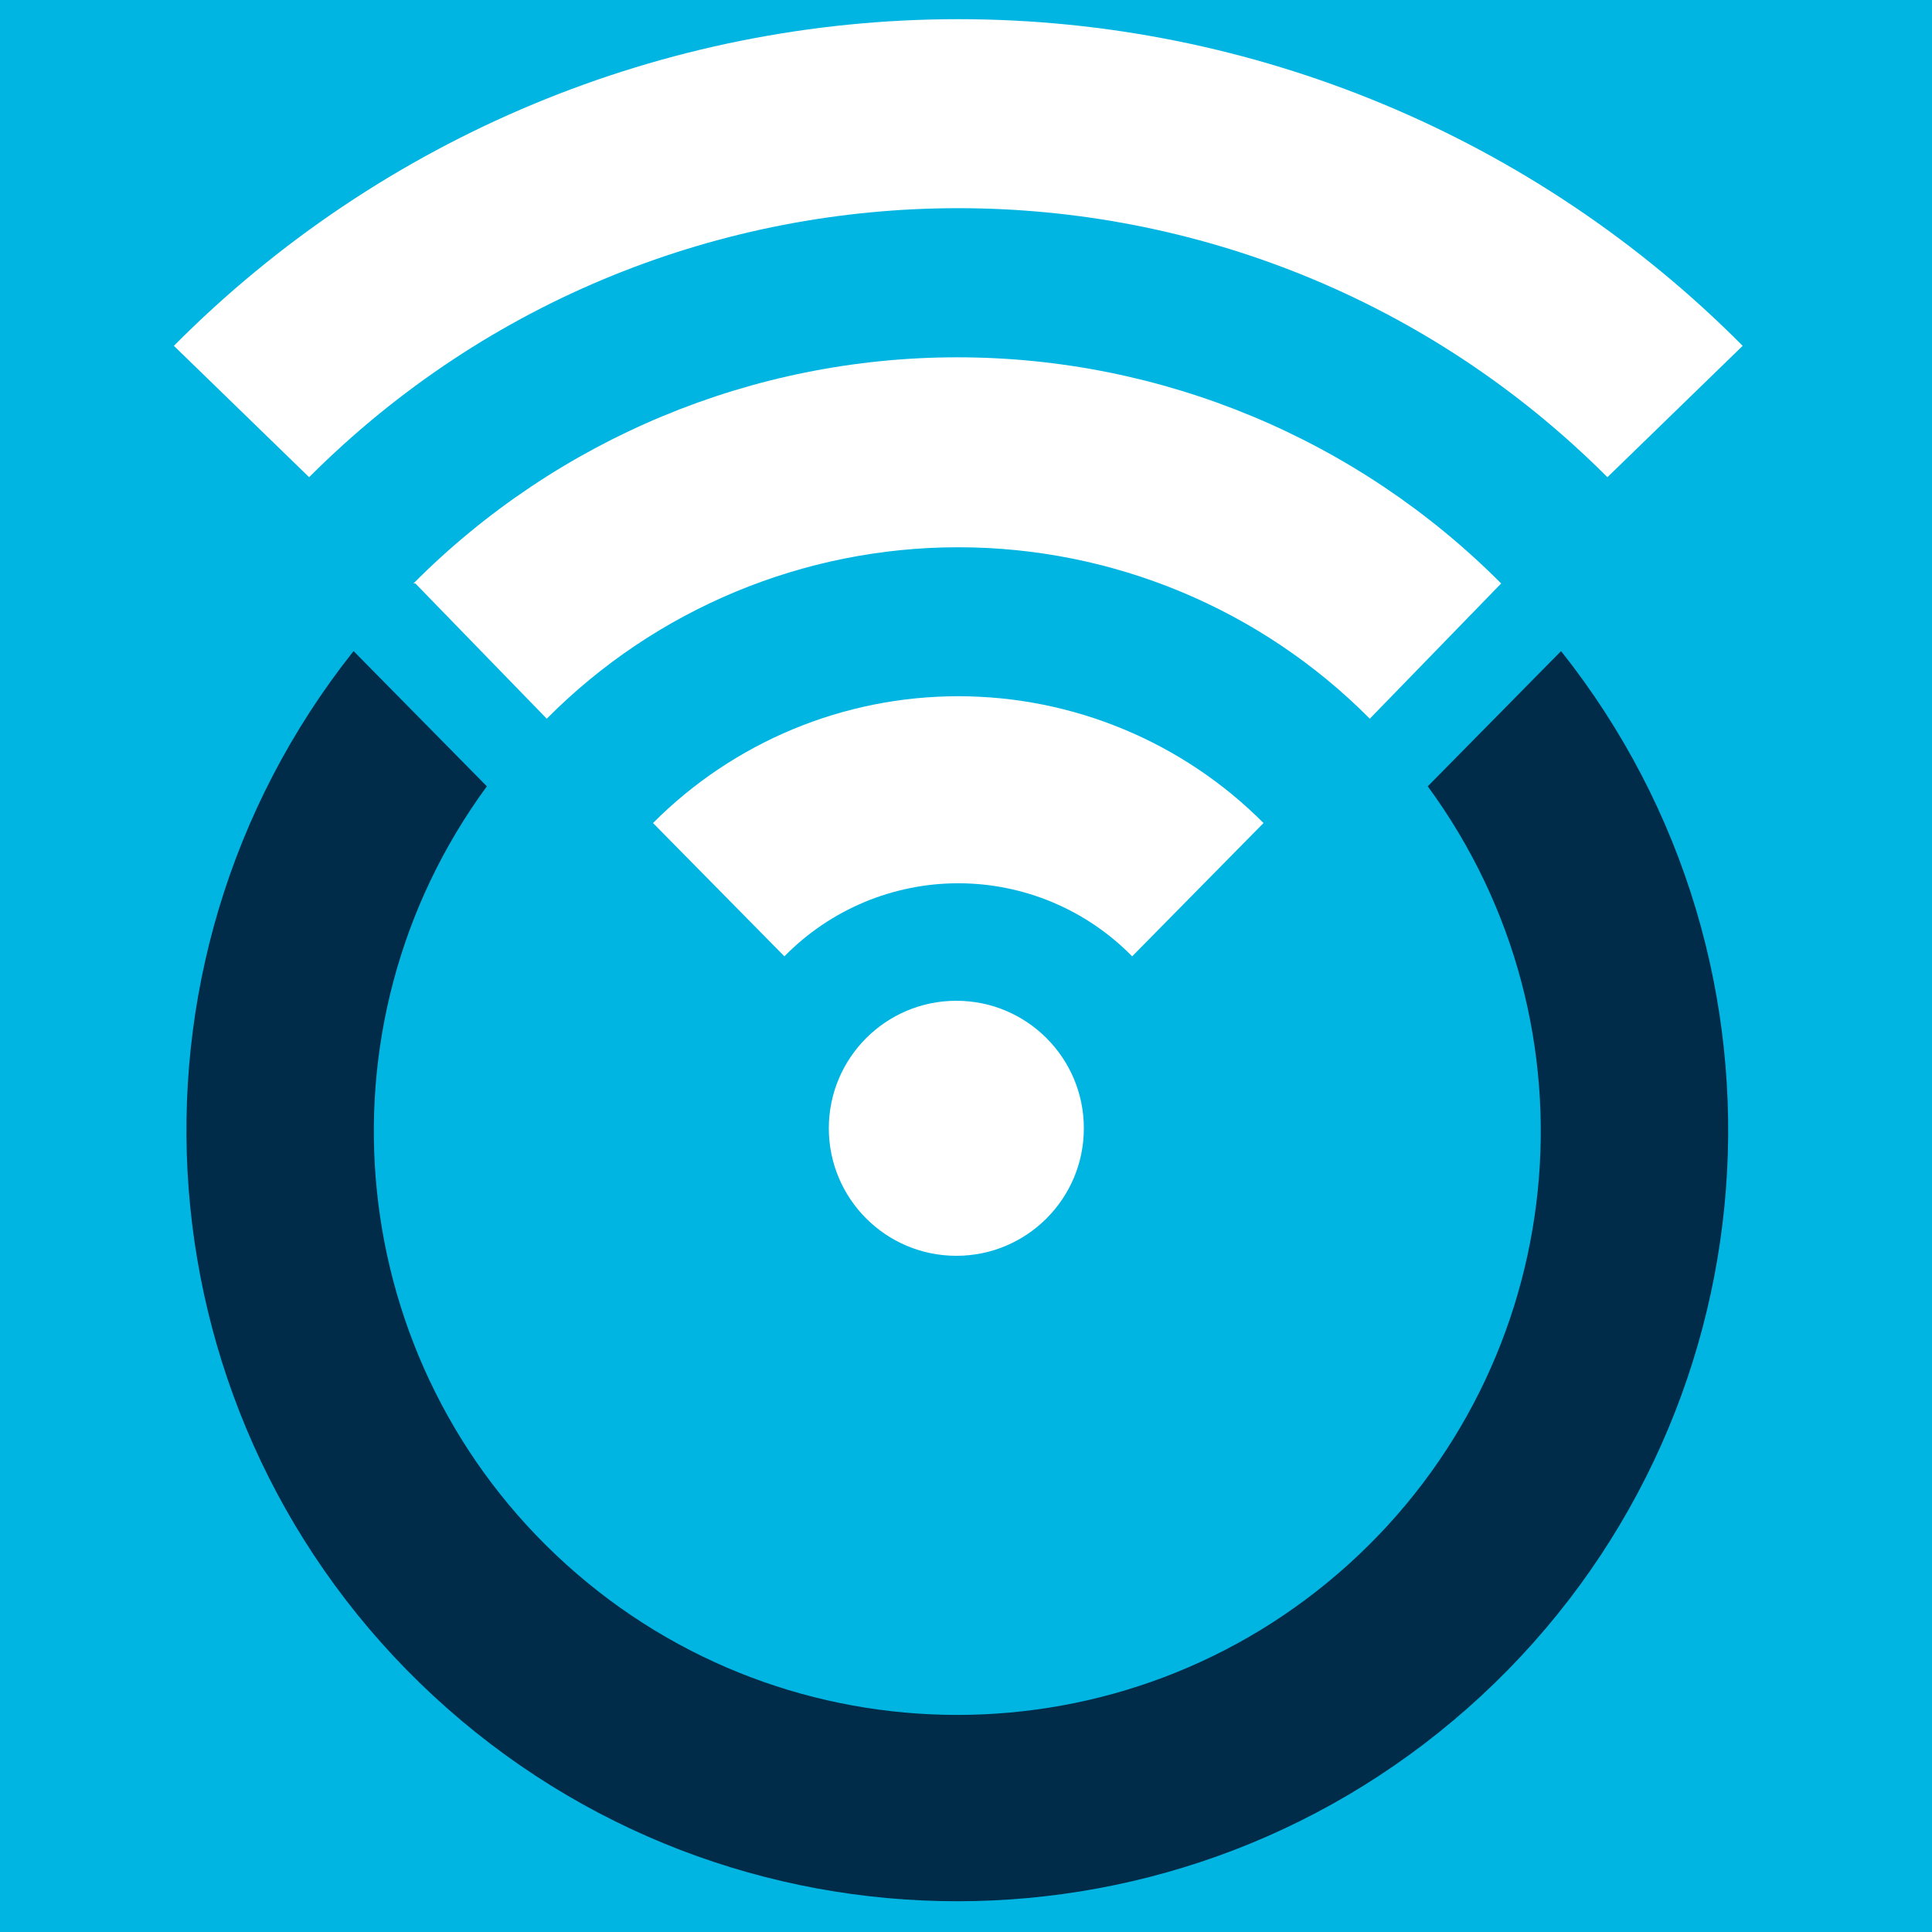
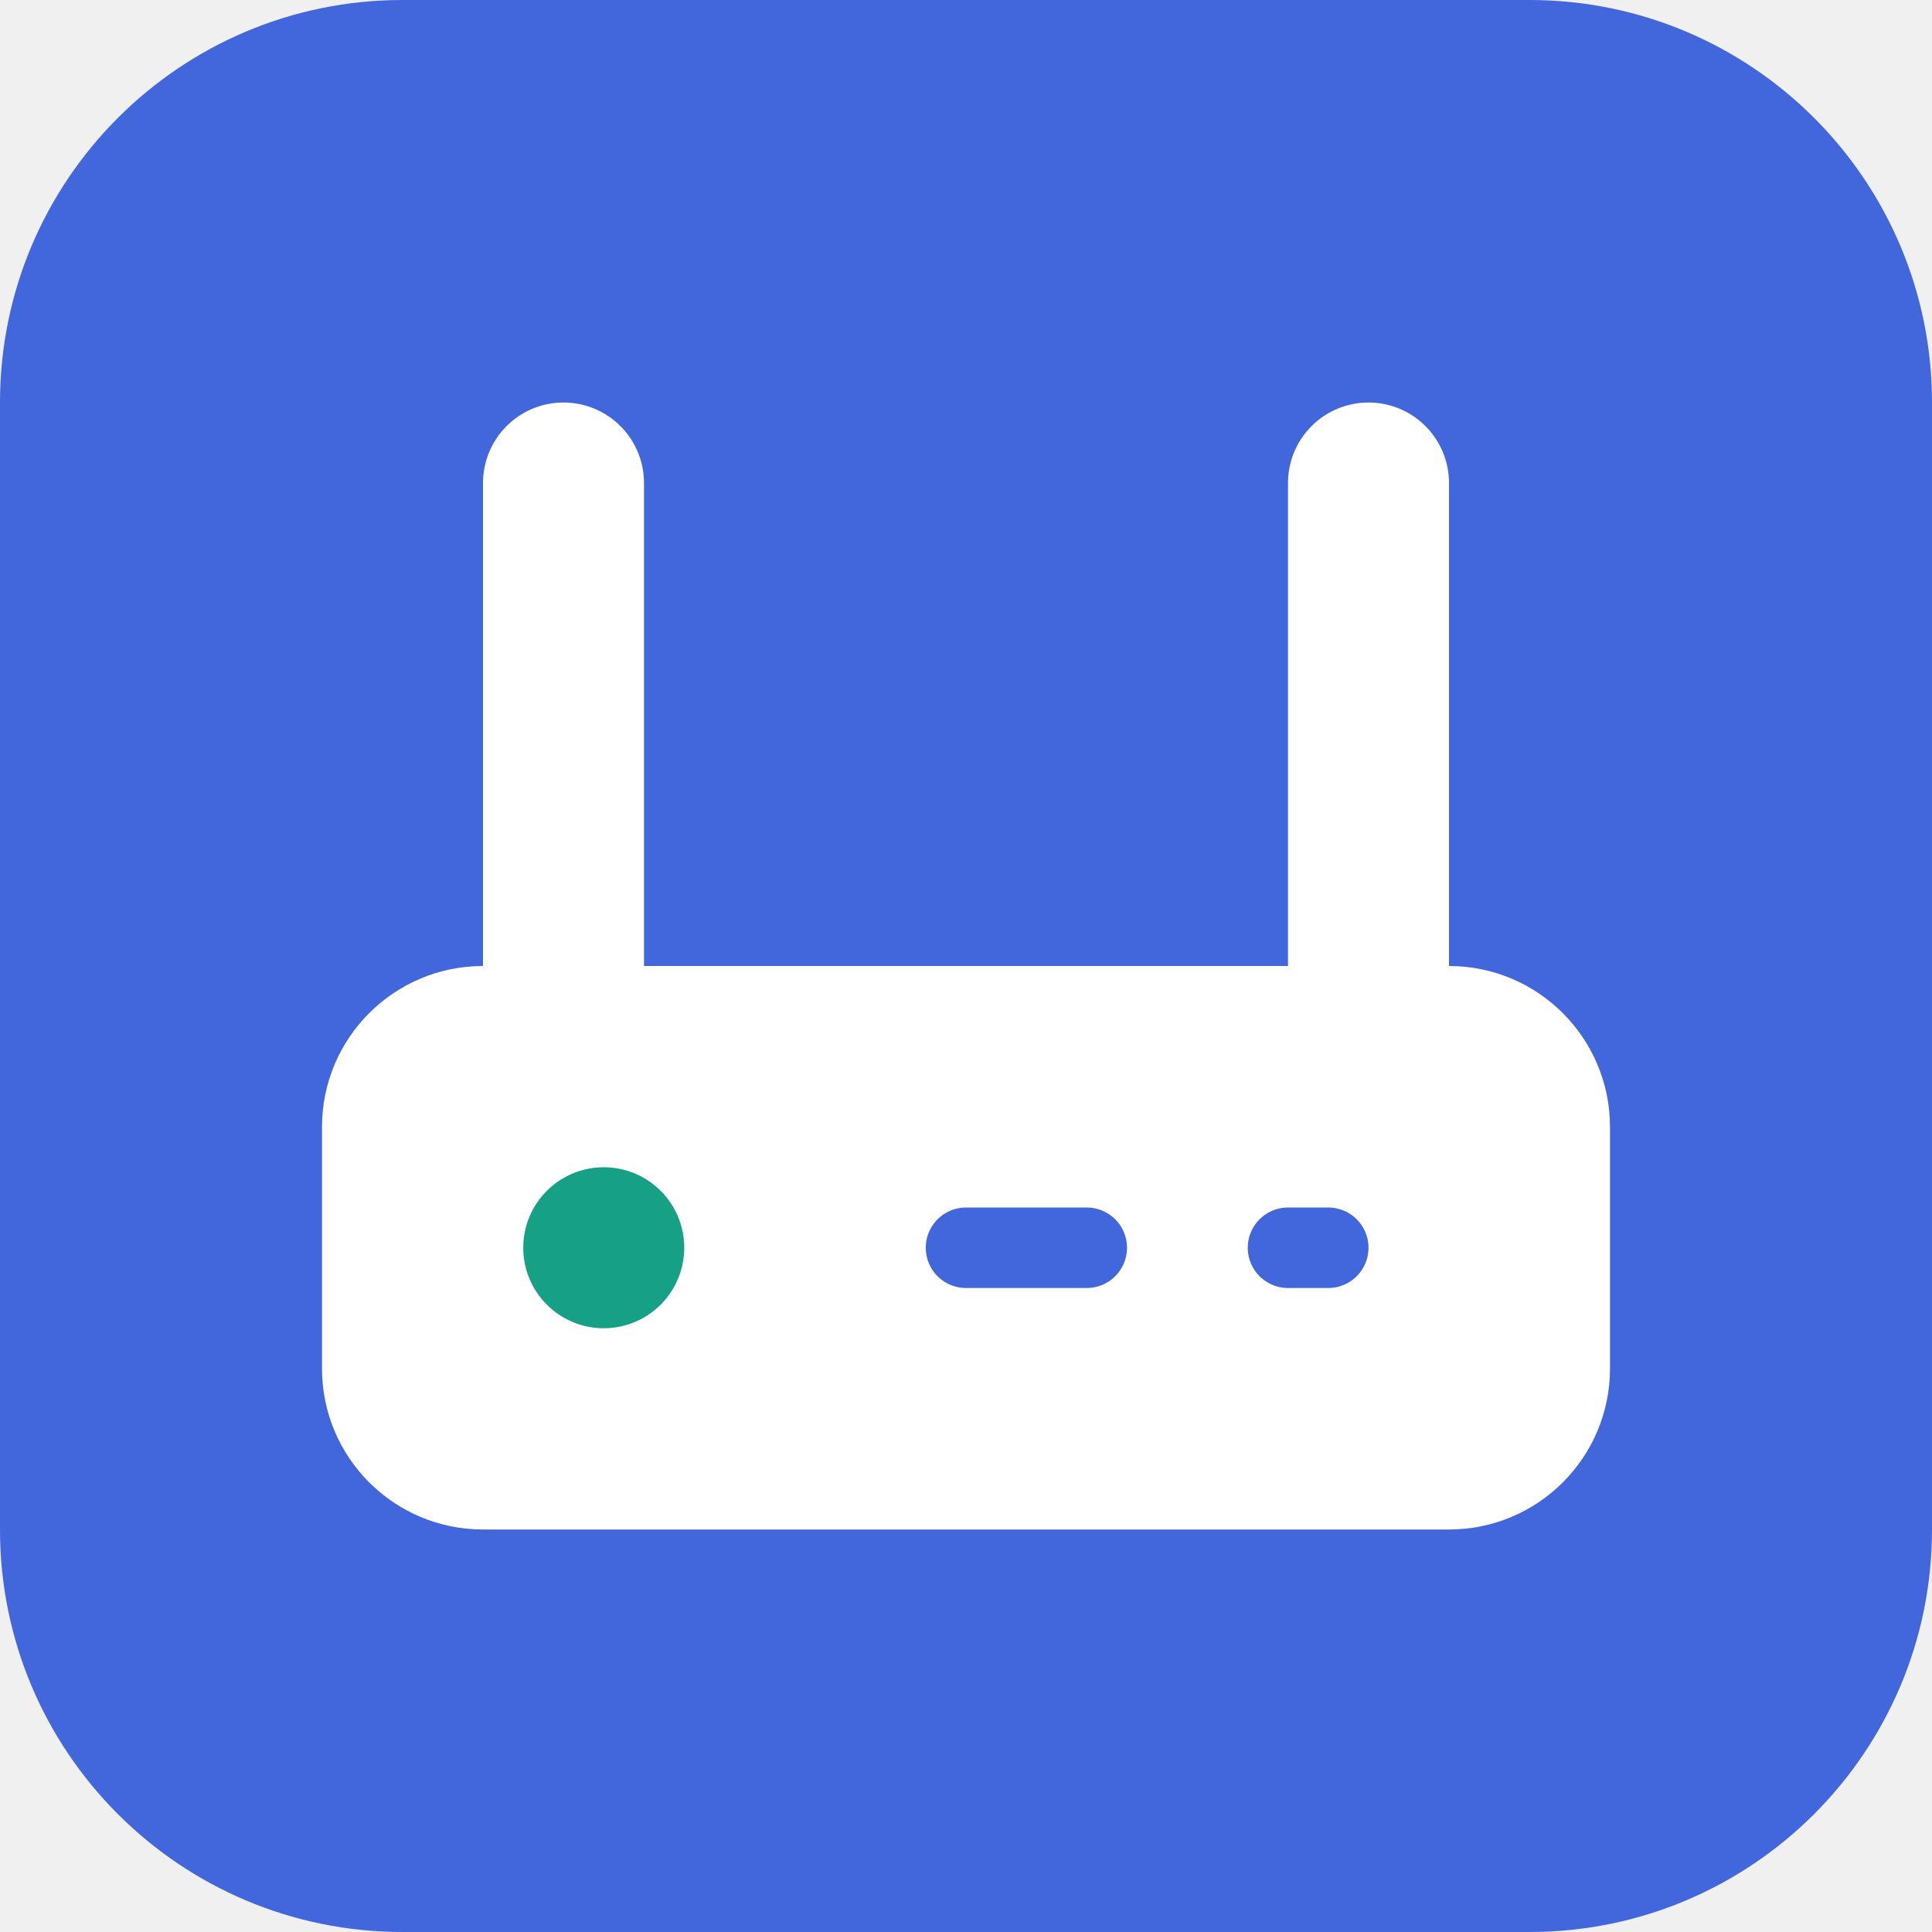
- <svg xmlns="http://www.w3.org/2000/svg" viewBox="-9 -1 100 100">
-   <path d="m -9 -1h100v100h-100z" fill="#00B5E2" />
-   <path d="m40.5 50.8a6.6 6.6 0 1 0 0 13.2 6.6 6.6 0 0 0 0-13.2m-40.5-33.9 7 6.8a47.5 47.5 0 0 1 67.2 0l7-6.8a57.2 57.2 0 0 0-81.2 0" fill="#fff" />
-   <path d="m12.5 29.2 6.8 7a30 30 0 0 1 42.6 0l6.8-7a39.7 39.7 0 0 0-56.3 0" fill="#fff" />
-   <path d="m24.8 41.6 6.8 6.9a12.6 12.6 0 0 1 18 0l6.8-6.9a22.3 22.3 0 0 0-31.6 0" fill="#fff" />
-   <path d="m64.9 39.7a30.2 30.2 0 1 1-48.7 0l-6.9-7a39.9 39.9 0 1 0 62.5 0z" fill="#002B49" />
+ <svg xmlns="http://www.w3.org/2000/svg" width="48" height="48" viewBox="0 0 48 48">
+   <rect width="48" height="48" rx="10" fill="#4266dc" />
+   <path d="M14 26V12m20 14V12" fill="none" stroke="#fff" stroke-width="4" stroke-linecap="round" />
+   <rect x="8" y="24" width="32" height="14" rx="4" fill="#fff" />
+   <circle cx="15" cy="31" r="2" fill="#16a085" />
+   <path d="M24 31h3m5 0h1" fill="none" stroke="#4266dc" stroke-width="2" stroke-linecap="round" />
</svg>
